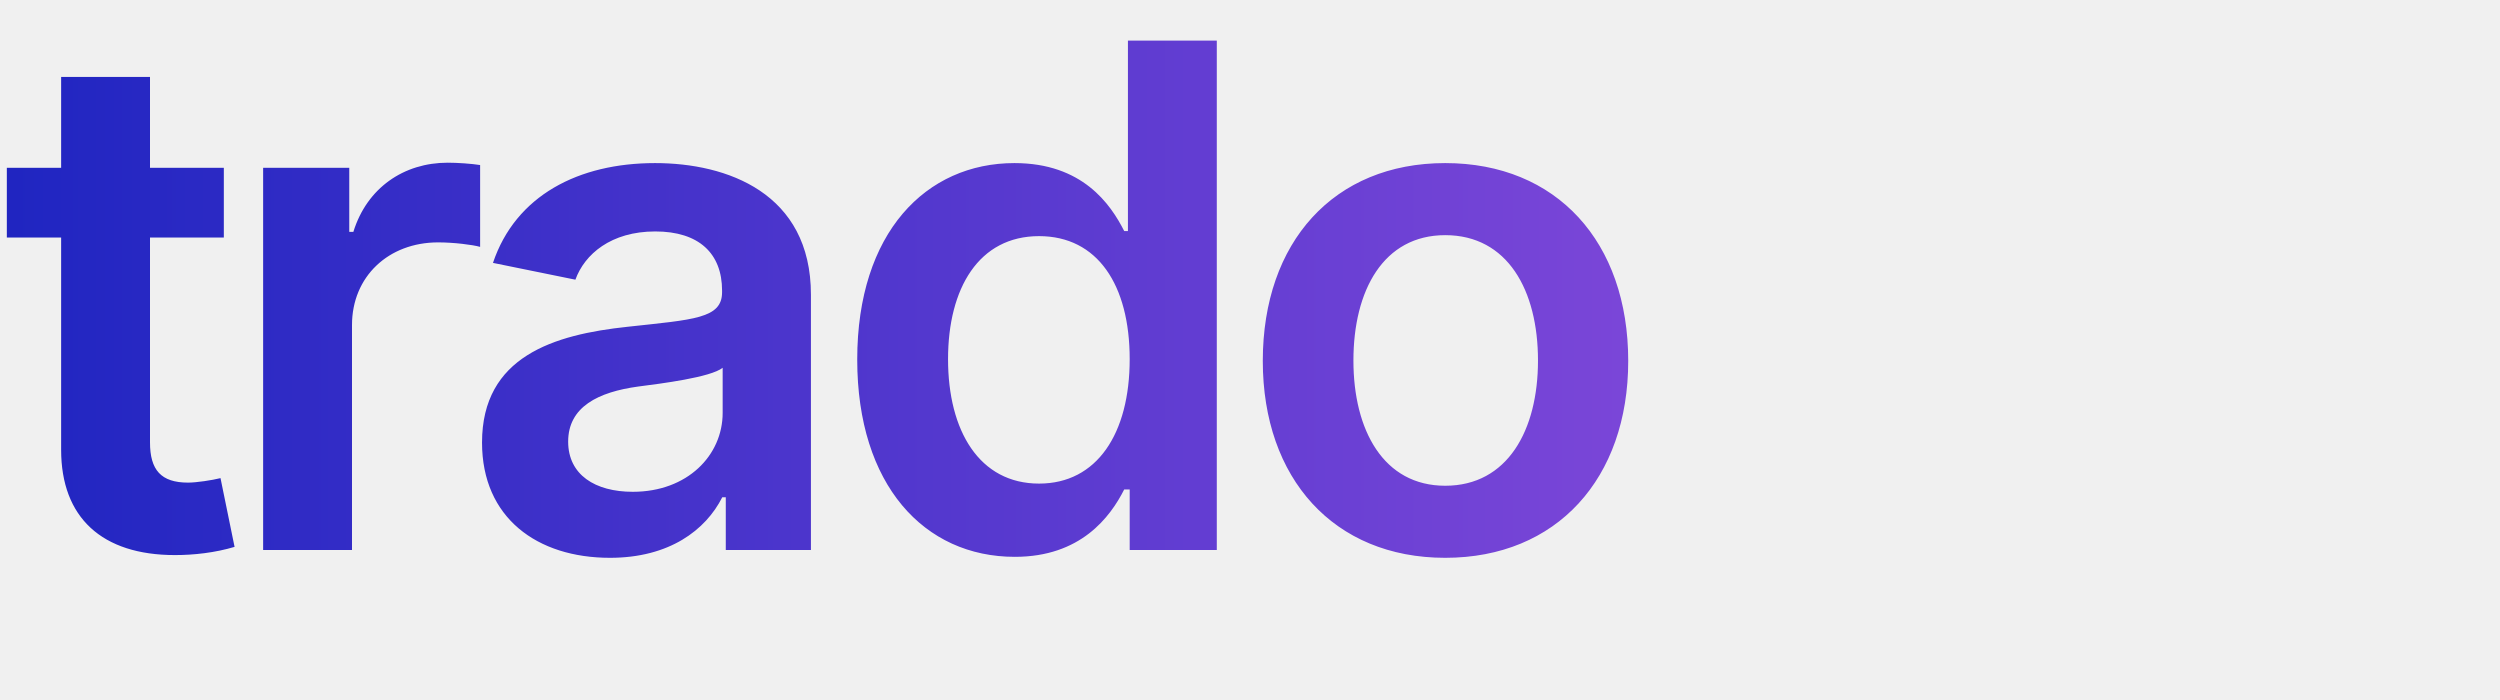
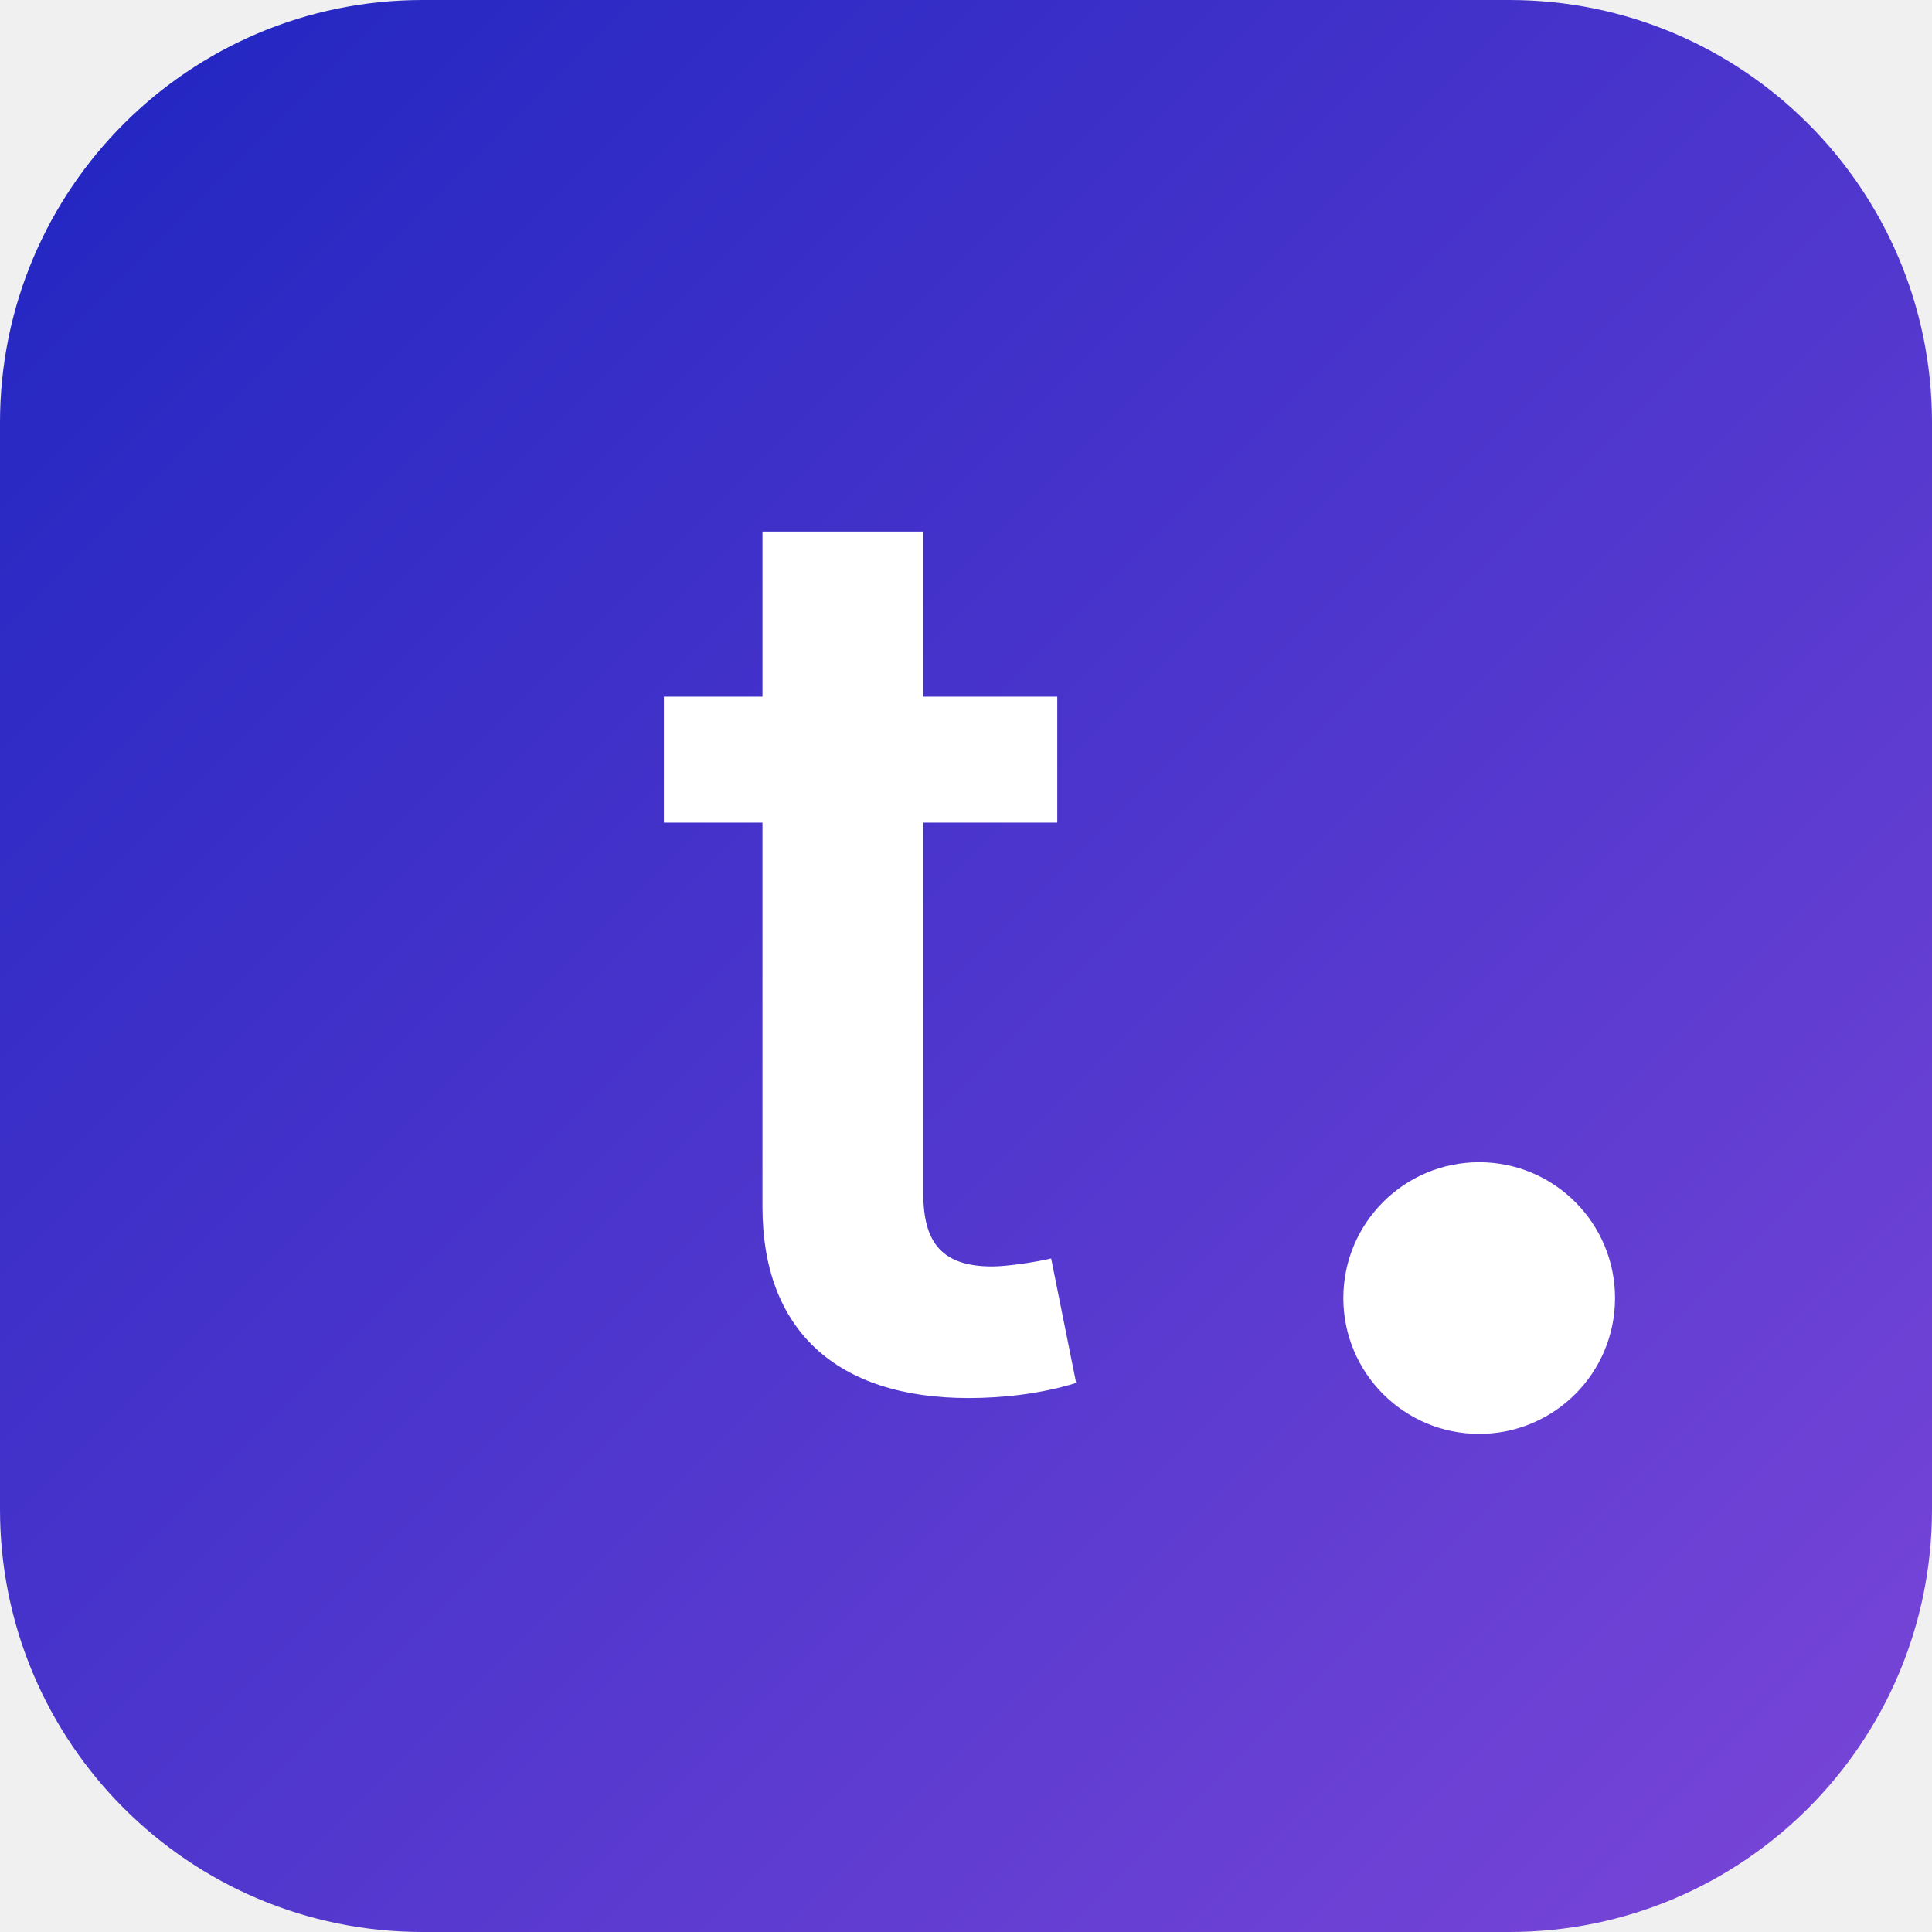
- <svg xmlns="http://www.w3.org/2000/svg" viewBox="0 0 200 56" width="200" height="56" role="img" aria-label="Trado">
+ <svg xmlns="http://www.w3.org/2000/svg" viewBox="0 0 64 64" width="64" height="64" role="img" aria-label="Trado">
  <defs>
-     <linearGradient id="trado-gradient" x1="0%" y1="0%" x2="100%" y2="0%">
+     <linearGradient id="trado-icon-gradient" x1="0%" y1="0%" x2="100%" y2="100%">
      <stop offset="0%" stop-color="#1F25C1" />
      <stop offset="100%" stop-color="#7B46D8" />
    </linearGradient>
  </defs>
-   <text x="0" y="44" font-family="-apple-system, 'SF Pro Display', 'Inter', system-ui, sans-serif" font-size="56" font-weight="600" letter-spacing="-2.5" fill="url(#trado-gradient)">trado</text>
+   <rect x="0" y="0" width="64" height="64" rx="14" fill="url(#trado-icon-gradient)" />
+   <text x="29" y="46" text-anchor="middle" font-family="-apple-system, 'SF Pro Display', 'Inter', system-ui, sans-serif" font-size="42" font-weight="600" letter-spacing="-1.5" fill="#FFFFFF">t</text>
+   <circle cx="49" cy="43" r="4.5" fill="#FFFFFF" />
</svg>
